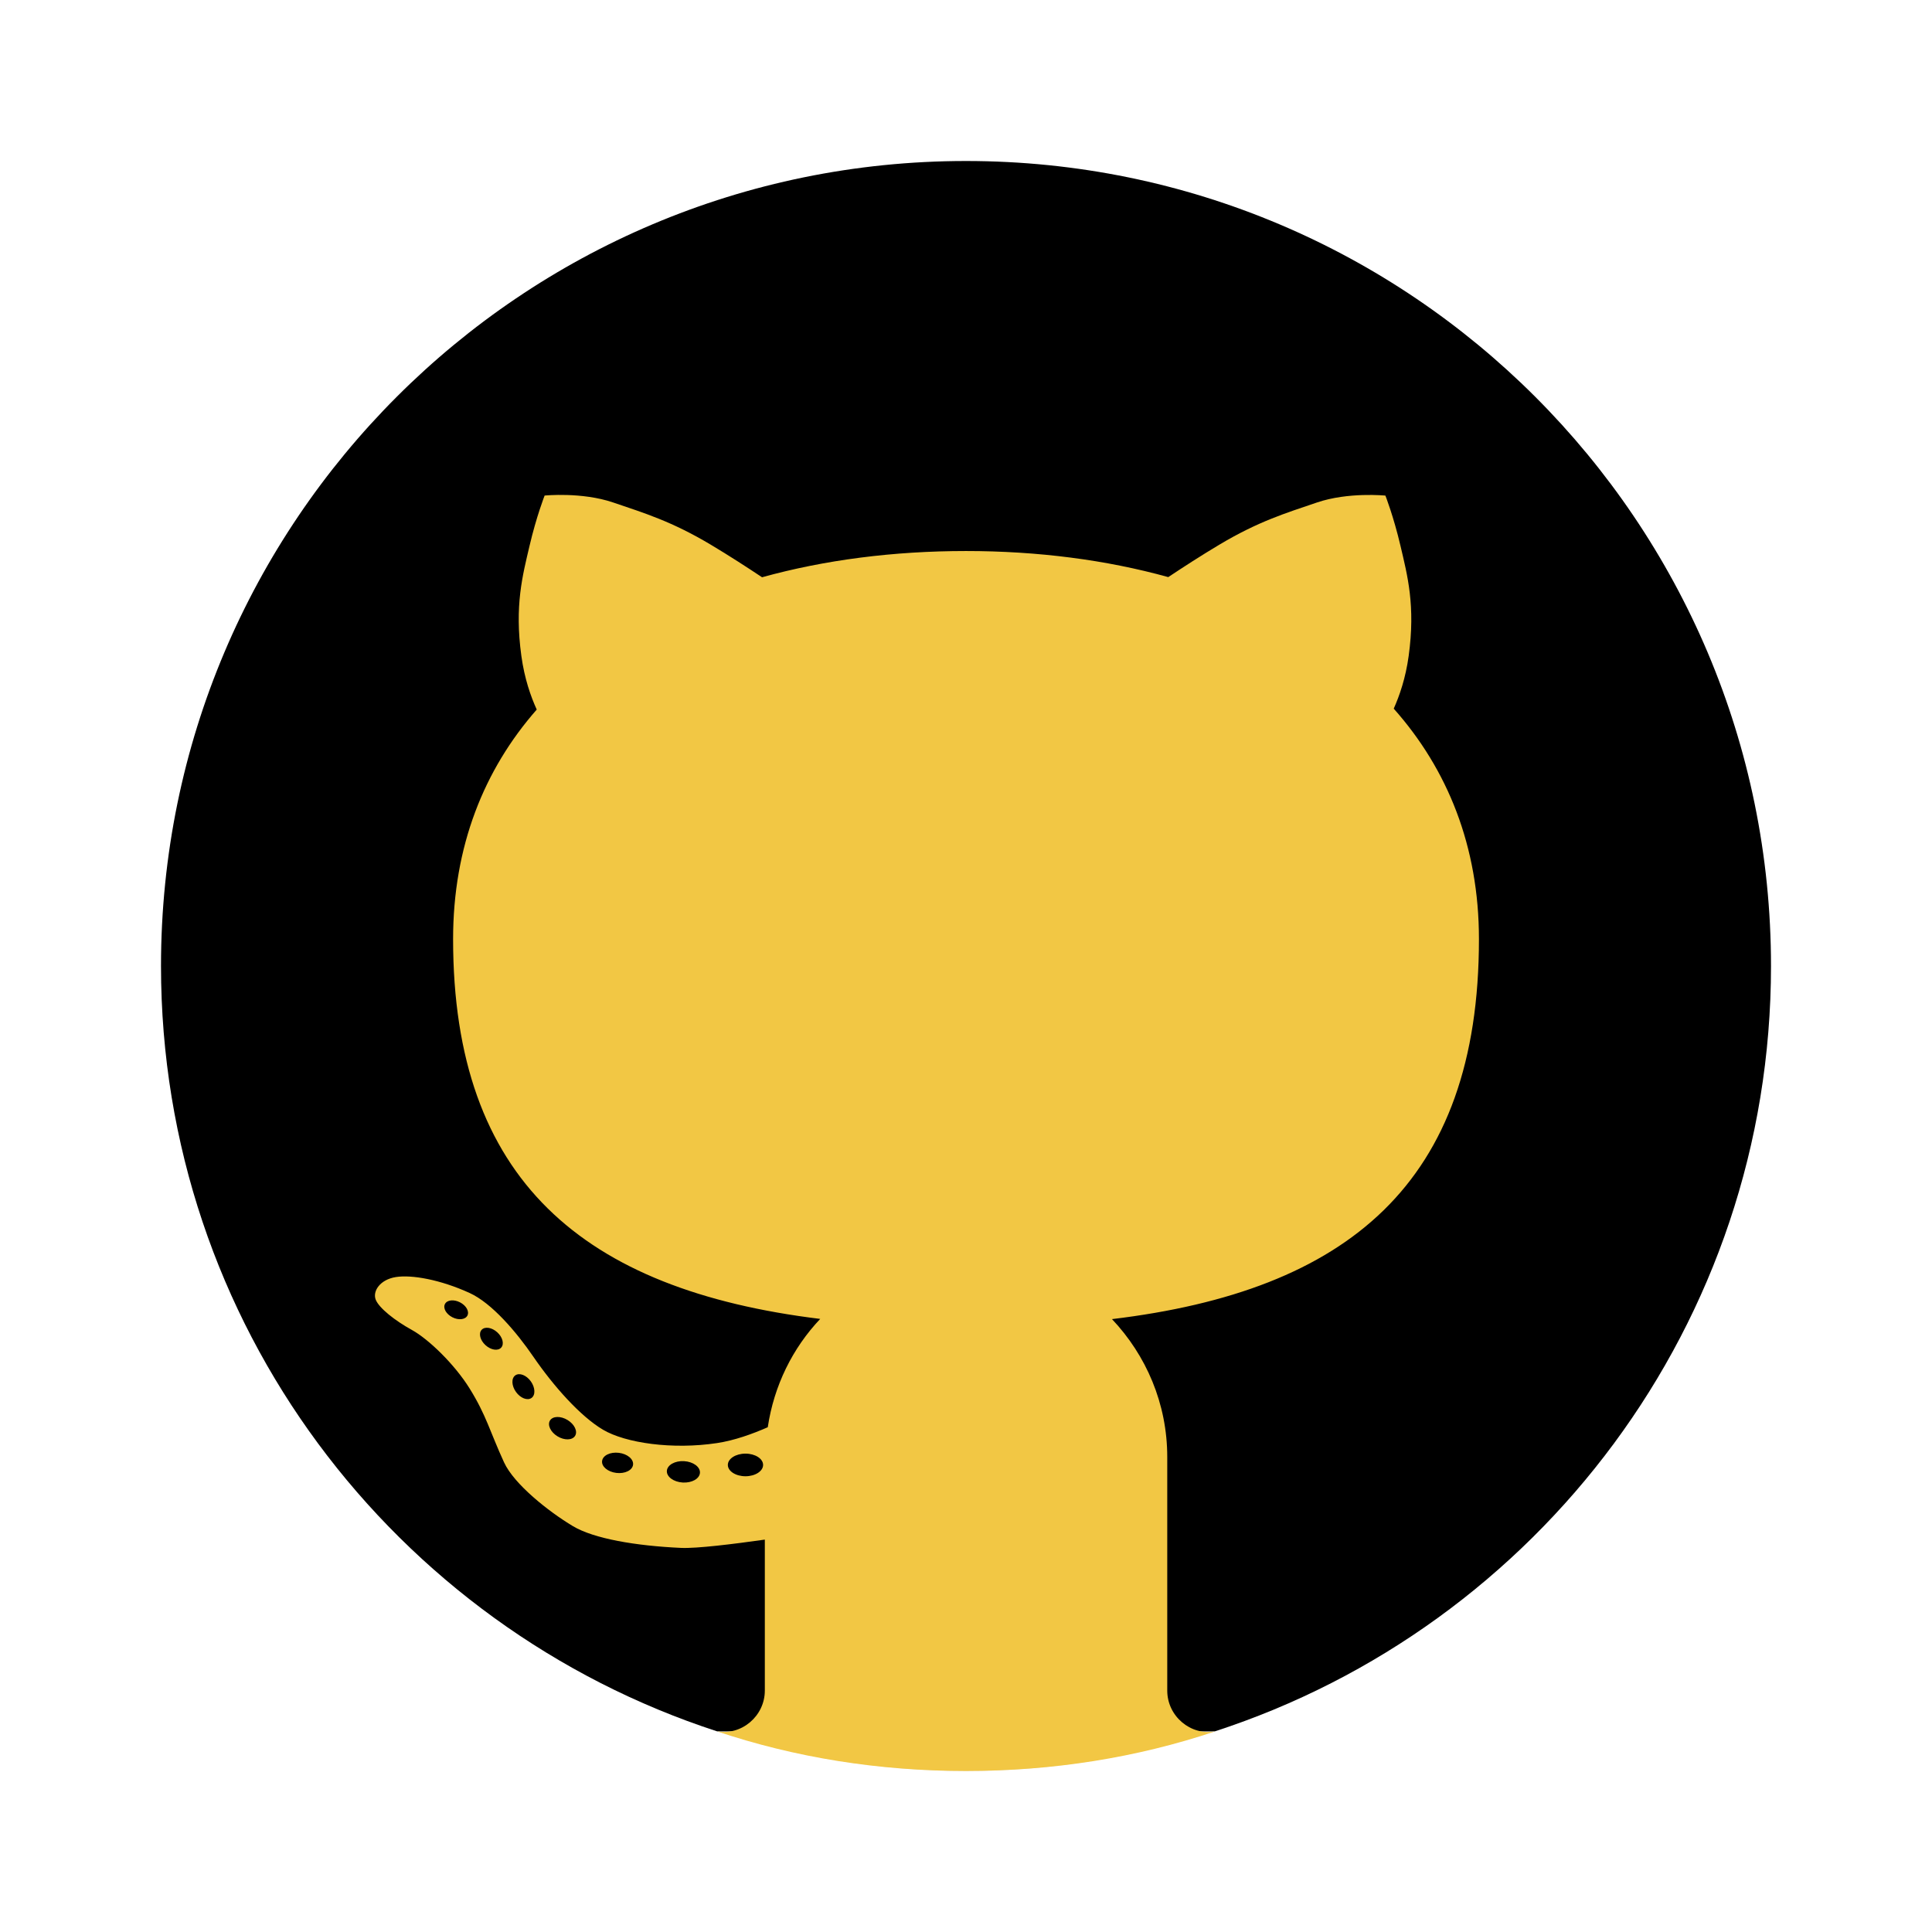
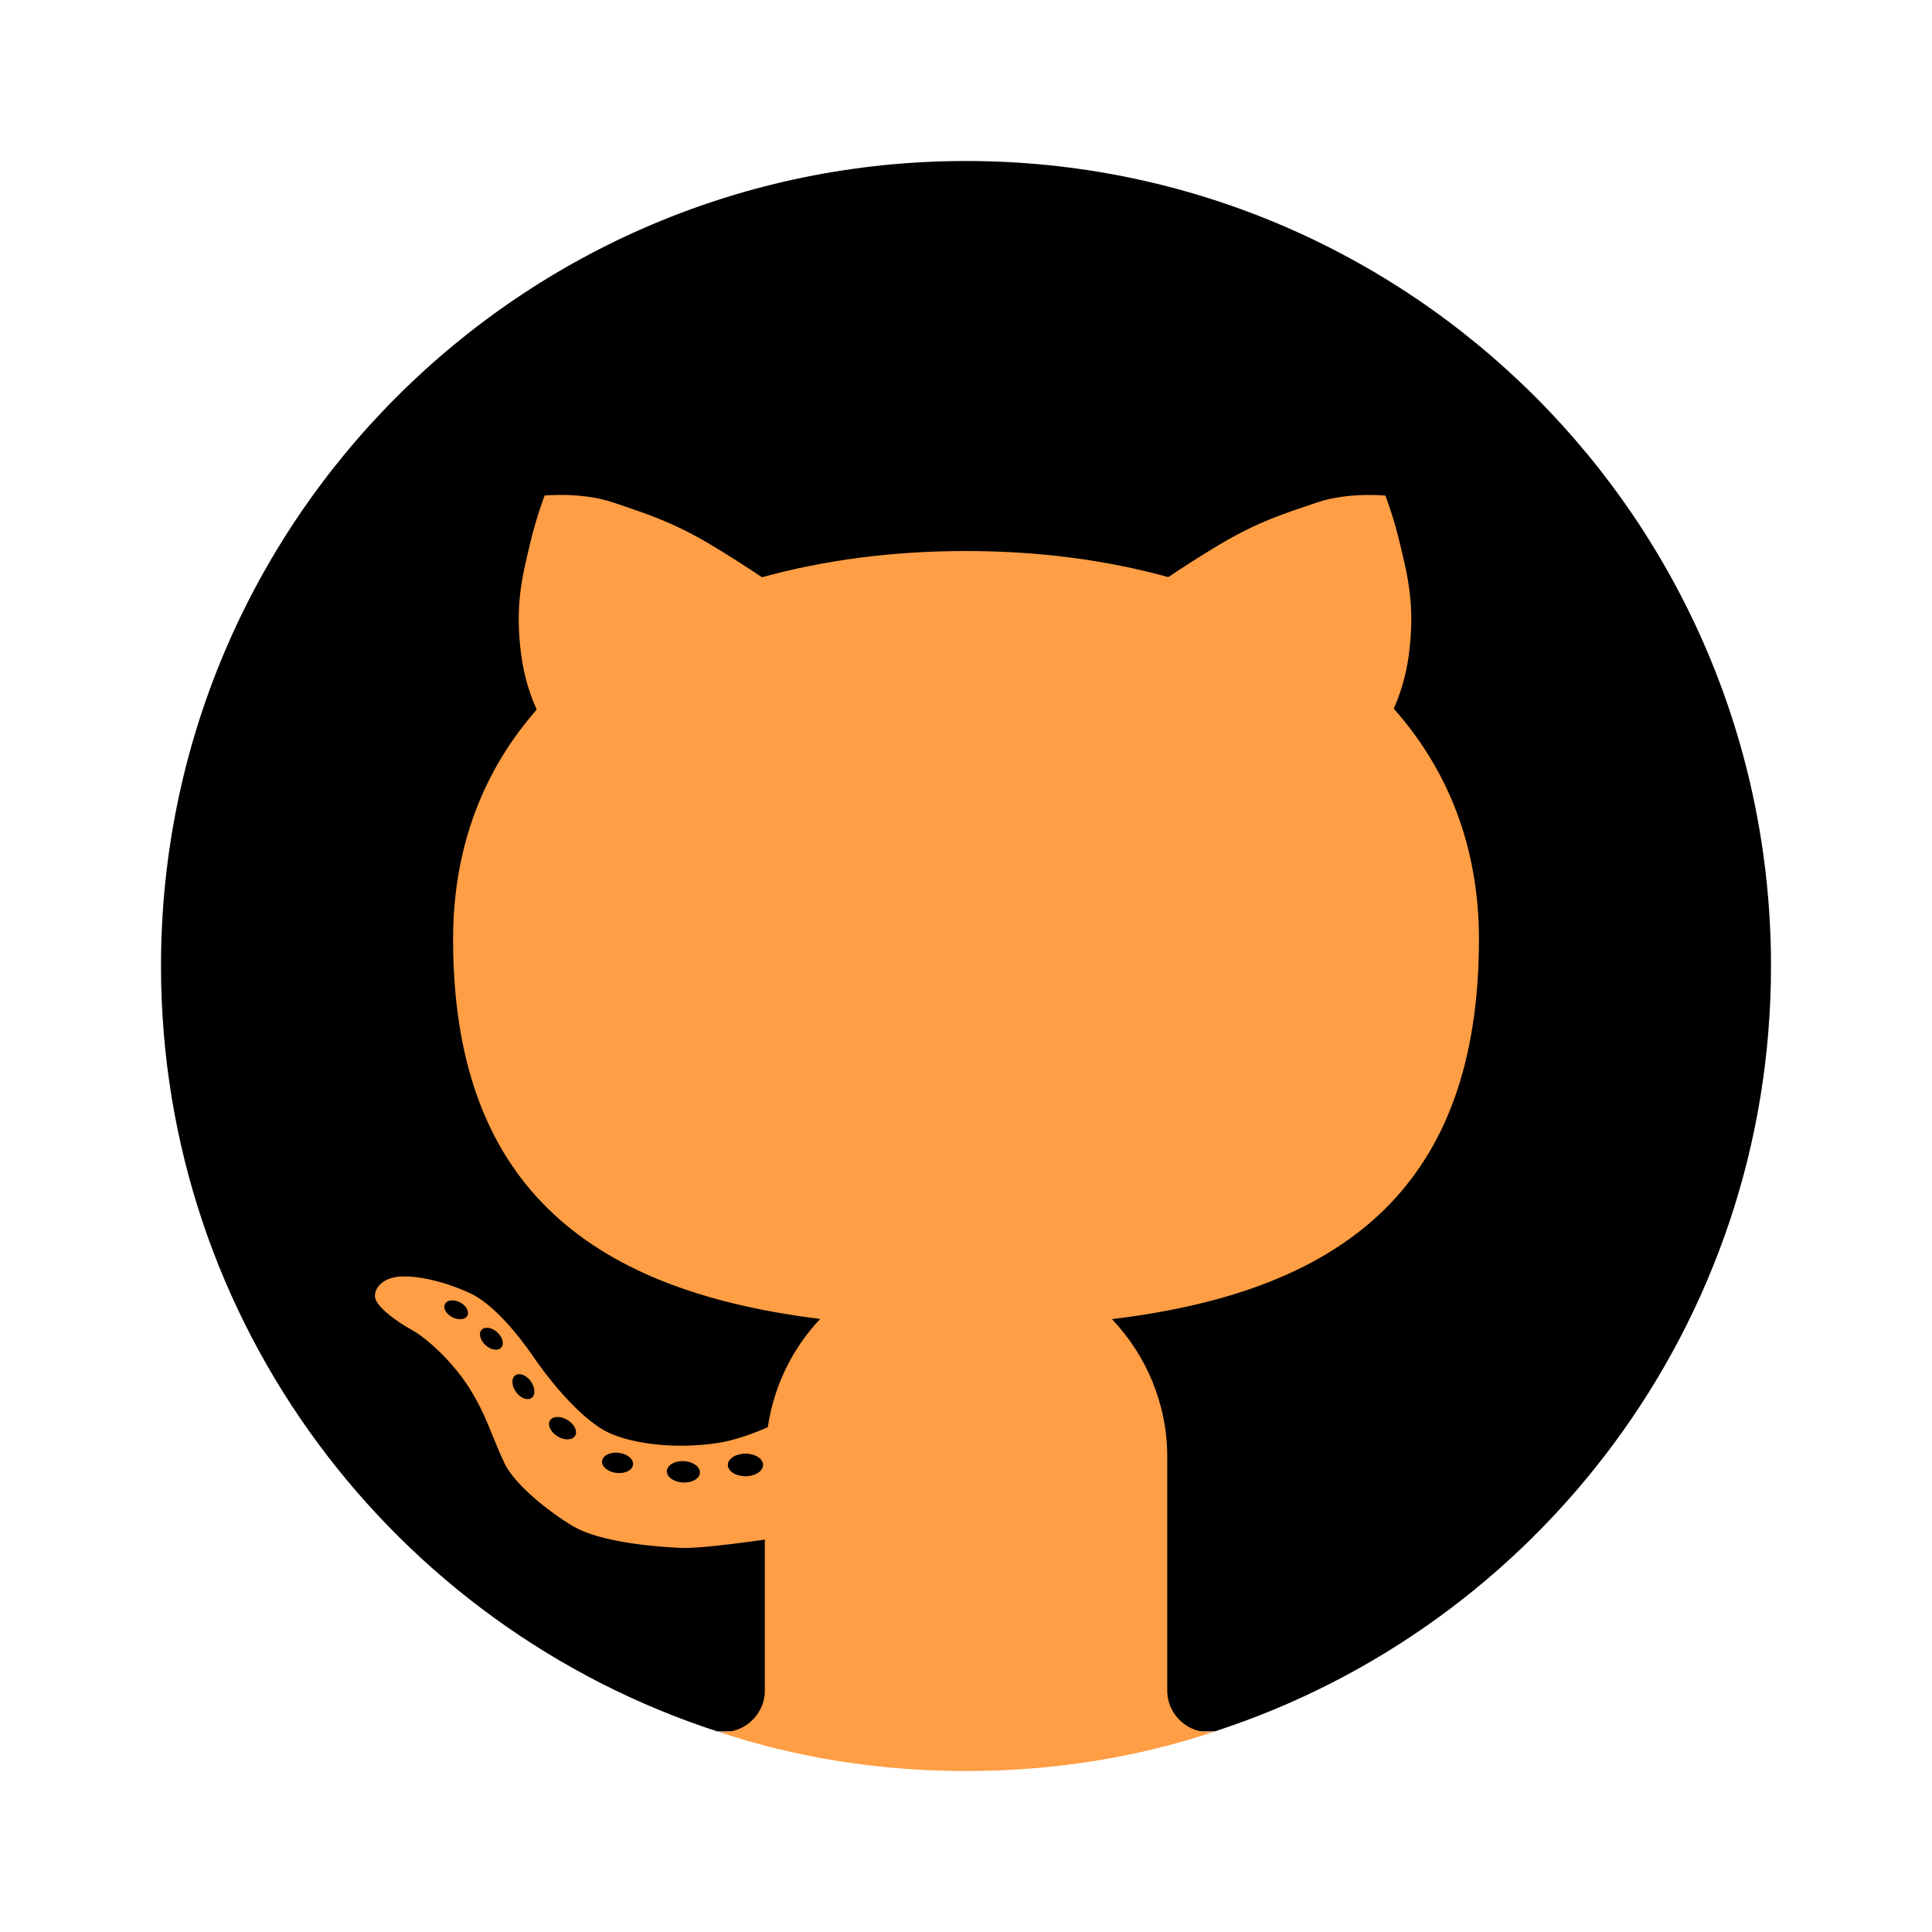
<svg xmlns="http://www.w3.org/2000/svg" viewBox="0 0 48 48" width="48px" height="48px">
  <linearGradient id="rL2wppHyxHVbobwndsT6Ca" x1="4" x2="44" y1="23.508" y2="23.508" gradientUnits="userSpaceOnUse">
    <stop offset="0" stop-color="#4c4c4c" />
    <stop offset="1" stop-color="#343434" />
  </linearGradient>
  <path fill="black" d="M24,4C12.954,4,4,12.954,4,24c0,8.887,5.801,16.411,13.82,19.016h12.36 C38.199,40.411,44,32.887,44,24C44,12.954,35.046,4,24,4z" />
  <path d="M30.01,41.996L30,36.198c0-0.939-0.22-1.856-0.642-2.687c5.641-1.133,8.386-4.468,8.386-10.177 c0-2.255-0.665-4.246-1.976-5.92c0.1-0.317,0.174-0.645,0.22-0.981c0.188-1.369-0.023-2.264-0.193-2.984l-0.027-0.116 c-0.186-0.796-0.409-1.364-0.418-1.388l-0.111-0.282l-0.111-0.282l-0.302-0.032l-0.303-0.032c0,0-0.199-0.021-0.501-0.021 c-0.419,0-1.04,0.042-1.627,0.241l-0.196,0.066c-0.74,0.249-1.439,0.485-2.417,1.069c-0.286,0.171-0.599,0.366-0.934,0.584 C27.334,12.881,25.705,12.69,24,12.69c-1.722,0-3.365,0.192-4.889,0.571c-0.339-0.22-0.654-0.417-0.942-0.589 c-0.978-0.584-1.677-0.819-2.417-1.069l-0.196-0.066c-0.585-0.199-1.207-0.241-1.626-0.241c-0.302,0-0.501,0.021-0.501,0.021 l-0.302,0.032l-0.3,0.031l-0.112,0.281l-0.113,0.283c-0.01,0.026-0.233,0.594-0.419,1.391l-0.027,0.115 c-0.17,0.719-0.381,1.615-0.193,2.983c0.048,0.346,0.125,0.685,0.23,1.011c-1.285,1.666-1.936,3.646-1.936,5.89 c0,5.695,2.748,9.028,8.397,10.17c-0.194,0.388-0.345,0.798-0.452,1.224c-0.197,0.067-0.378,0.112-0.538,0.137 c-0.238,0.036-0.487,0.054-0.739,0.054c-0.686,0-1.225-0.134-1.435-0.259c-0.313-0.186-0.872-0.727-1.414-1.518 c-0.463-0.675-1.185-1.558-1.992-1.927c-0.698-0.319-1.437-0.502-2.029-0.502c-0.138,0-0.265,0.01-0.376,0.028 c-0.517,0.082-0.949,0.366-1.184,0.78c-0.203,0.357-0.235,0.773-0.088,1.141c0.219,0.548,0.851,0.985,1.343,1.255 c0.242,0.133,0.765,0.619,1.07,1.109c0.229,0.368,0.335,0.63,0.482,0.992c0.087,0.215,0.183,0.449,0.313,0.732 c0.47,1.022,1.937,1.924,2.103,2.023c0.806,0.483,2.161,0.638,3.157,0.683l0.123,0.003c0,0,0.001,0,0.001,0 c0.24,0,0.57-0.023,1.004-0.071v2.613c0.002,0.529-0.537,0.649-1.25,0.638l0.547,0.184C19.395,43.572,21.645,44,24,44 c2.355,0,4.605-0.428,6.703-1.176l0.703-0.262C30.695,42.538,30.016,42.422,30.01,41.996z" opacity=".05" />
  <path d="M30.781,42.797c-0.406,0.047-1.281-0.109-1.281-0.795v-5.804c0-1.094-0.328-2.151-0.936-3.052 c5.915-0.957,8.679-4.093,8.679-9.812c0-2.237-0.686-4.194-2.039-5.822c0.137-0.365,0.233-0.75,0.288-1.147 c0.175-1.276-0.016-2.086-0.184-2.801l-0.027-0.116c-0.178-0.761-0.388-1.297-0.397-1.319l-0.111-0.282l-0.303-0.032 c0,0-0.178-0.019-0.449-0.019c-0.381,0-0.944,0.037-1.466,0.215l-0.196,0.066c-0.714,0.241-1.389,0.468-2.321,1.024 c-0.332,0.198-0.702,0.431-1.101,0.694C27.404,13.394,25.745,13.19,24,13.19c-1.762,0-3.435,0.205-4.979,0.61 c-0.403-0.265-0.775-0.499-1.109-0.699c-0.932-0.556-1.607-0.784-2.321-1.024l-0.196-0.066c-0.521-0.177-1.085-0.215-1.466-0.215 c-0.271,0-0.449,0.019-0.449,0.019l-0.302,0.032l-0.113,0.283c-0.009,0.022-0.219,0.558-0.397,1.319l-0.027,0.116 c-0.169,0.715-0.36,1.524-0.184,2.8c0.056,0.407,0.156,0.801,0.298,1.174c-1.327,1.62-1.999,3.567-1.999,5.795 c0,5.703,2.766,8.838,8.686,9.806c-0.395,0.59-0.671,1.255-0.813,1.964c-0.33,0.13-0.629,0.216-0.891,0.256 c-0.263,0.04-0.537,0.06-0.814,0.06c-0.69,0-1.353-0.129-1.69-0.329c-0.44-0.261-1.057-0.914-1.572-1.665 c-0.35-0.51-1.047-1.417-1.788-1.755c-0.635-0.29-1.298-0.457-1.821-0.457c-0.11,0-0.21,0.008-0.298,0.022 c-0.366,0.058-0.668,0.252-0.828,0.534c-0.128,0.224-0.149,0.483-0.059,0.708c0.179,0.448,0.842,0.85,1.119,1.002 c0.335,0.184,0.919,0.744,1.254,1.284c0.251,0.404,0.37,0.697,0.521,1.067c0.085,0.209,0.178,0.437,0.304,0.712 c0.331,0.719,1.353,1.472,1.905,1.803c0.754,0.452,2.154,0.578,2.922,0.612l0.111,0.002c0.299,0,0.8-0.045,1.495-0.135v3.177 c0,0.779-0.991,0.81-1.234,0.81c-0.031,0,0.503,0.184,0.503,0.184C19.731,43.64,21.822,44,24,44c2.178,0,4.269-0.36,6.231-1.003 C30.231,42.997,30.812,42.793,30.781,42.797z" opacity=".07" />
-   <path fill="#f2c744" d="M36.744,23.334c0-2.31-0.782-4.226-2.117-5.728c0.145-0.325,0.296-0.761,0.371-1.309 c0.172-1.25-0.031-2-0.203-2.734s-0.375-1.25-0.375-1.25s-0.922-0.094-1.703,0.172s-1.453,0.469-2.422,1.047 c-0.453,0.27-0.909,0.566-1.27,0.806C27.482,13.91,25.785,13.69,24,13.69c-1.801,0-3.513,0.221-5.067,0.652 c-0.362-0.241-0.821-0.539-1.277-0.811c-0.969-0.578-1.641-0.781-2.422-1.047s-1.703-0.172-1.703-0.172s-0.203,0.516-0.375,1.25 s-0.375,1.484-0.203,2.734c0.077,0.562,0.233,1.006,0.382,1.333c-1.31,1.493-2.078,3.397-2.078,5.704 c0,5.983,3.232,8.714,9.121,9.435c-0.687,0.726-1.148,1.656-1.303,2.691c-0.387,0.17-0.833,0.33-1.262,0.394 c-1.104,0.167-2.271,0-2.833-0.333s-1.229-1.083-1.729-1.813c-0.422-0.616-1.031-1.331-1.583-1.583 c-0.729-0.333-1.438-0.458-1.833-0.396c-0.396,0.063-0.583,0.354-0.5,0.563c0.083,0.208,0.479,0.521,0.896,0.75 c0.417,0.229,1.063,0.854,1.438,1.458c0.418,0.674,0.5,1.063,0.854,1.833c0.249,0.542,1.101,1.219,1.708,1.583 c0.521,0.313,1.562,0.491,2.688,0.542c0.389,0.018,1.308-0.096,2.083-0.206v3.75c0,0.639-0.585,1.125-1.191,1.013 C19.756,43.668,21.833,44,24,44c2.166,0,4.243-0.332,6.19-0.984C29.585,43.127,29,42.641,29,42.002v-5.804 c0-1.329-0.527-2.53-1.373-3.425C33.473,32.071,36.744,29.405,36.744,23.334z M11.239,32.727c-0.154-0.079-0.237-0.225-0.185-0.328 c0.052-0.103,0.22-0.122,0.374-0.043c0.154,0.079,0.237,0.225,0.185,0.328S11.393,32.806,11.239,32.727z M12.451,33.482 c-0.081,0.088-0.255,0.06-0.389-0.062s-0.177-0.293-0.096-0.381c0.081-0.088,0.255-0.06,0.389,0.062S12.532,33.394,12.451,33.482z M13.205,34.732c-0.102,0.072-0.275,0.005-0.386-0.15s-0.118-0.34-0.016-0.412s0.275-0.005,0.386,0.15 C13.299,34.475,13.307,34.66,13.205,34.732z M14.288,35.673c-0.069,0.112-0.265,0.117-0.437,0.012s-0.256-0.281-0.187-0.393 c0.069-0.112,0.265-0.117,0.437-0.012S14.357,35.561,14.288,35.673z M15.312,36.594c-0.213-0.026-0.371-0.159-0.353-0.297 c0.017-0.138,0.204-0.228,0.416-0.202c0.213,0.026,0.371,0.159,0.353,0.297C15.711,36.529,15.525,36.62,15.312,36.594z M16.963,36.833c-0.227-0.013-0.404-0.143-0.395-0.289c0.009-0.146,0.2-0.255,0.427-0.242c0.227,0.013,0.404,0.143,0.395,0.289 C17.381,36.738,17.19,36.846,16.963,36.833z M18.521,36.677c-0.242,0-0.438-0.126-0.438-0.281s0.196-0.281,0.438-0.281 c0.242,0,0.438,0.126,0.438,0.281S18.762,36.677,18.521,36.677z" />
+   <path fill="#ff9e44" d="M36.744,23.334c0-2.31-0.782-4.226-2.117-5.728c0.145-0.325,0.296-0.761,0.371-1.309 c0.172-1.25-0.031-2-0.203-2.734s-0.375-1.25-0.375-1.25s-0.922-0.094-1.703,0.172s-1.453,0.469-2.422,1.047 c-0.453,0.27-0.909,0.566-1.27,0.806C27.482,13.91,25.785,13.69,24,13.69c-1.801,0-3.513,0.221-5.067,0.652 c-0.362-0.241-0.821-0.539-1.277-0.811c-0.969-0.578-1.641-0.781-2.422-1.047s-1.703-0.172-1.703-0.172s-0.203,0.516-0.375,1.25 s-0.375,1.484-0.203,2.734c0.077,0.562,0.233,1.006,0.382,1.333c-1.31,1.493-2.078,3.397-2.078,5.704 c0,5.983,3.232,8.714,9.121,9.435c-0.687,0.726-1.148,1.656-1.303,2.691c-0.387,0.17-0.833,0.33-1.262,0.394 c-1.104,0.167-2.271,0-2.833-0.333s-1.229-1.083-1.729-1.813c-0.422-0.616-1.031-1.331-1.583-1.583 c-0.729-0.333-1.438-0.458-1.833-0.396c-0.396,0.063-0.583,0.354-0.5,0.563c0.083,0.208,0.479,0.521,0.896,0.75 c0.417,0.229,1.063,0.854,1.438,1.458c0.418,0.674,0.5,1.063,0.854,1.833c0.249,0.542,1.101,1.219,1.708,1.583 c0.521,0.313,1.562,0.491,2.688,0.542c0.389,0.018,1.308-0.096,2.083-0.206v3.75c0,0.639-0.585,1.125-1.191,1.013 C19.756,43.668,21.833,44,24,44c2.166,0,4.243-0.332,6.19-0.984C29.585,43.127,29,42.641,29,42.002v-5.804 c0-1.329-0.527-2.53-1.373-3.425C33.473,32.071,36.744,29.405,36.744,23.334z M11.239,32.727c-0.154-0.079-0.237-0.225-0.185-0.328 c0.052-0.103,0.22-0.122,0.374-0.043c0.154,0.079,0.237,0.225,0.185,0.328S11.393,32.806,11.239,32.727z M12.451,33.482 c-0.081,0.088-0.255,0.06-0.389-0.062s-0.177-0.293-0.096-0.381c0.081-0.088,0.255-0.06,0.389,0.062S12.532,33.394,12.451,33.482z M13.205,34.732c-0.102,0.072-0.275,0.005-0.386-0.15s-0.118-0.34-0.016-0.412s0.275-0.005,0.386,0.15 C13.299,34.475,13.307,34.66,13.205,34.732z M14.288,35.673c-0.069,0.112-0.265,0.117-0.437,0.012s-0.256-0.281-0.187-0.393 c0.069-0.112,0.265-0.117,0.437-0.012S14.357,35.561,14.288,35.673z M15.312,36.594c-0.213-0.026-0.371-0.159-0.353-0.297 c0.017-0.138,0.204-0.228,0.416-0.202c0.213,0.026,0.371,0.159,0.353,0.297C15.711,36.529,15.525,36.62,15.312,36.594z M16.963,36.833c-0.227-0.013-0.404-0.143-0.395-0.289c0.009-0.146,0.2-0.255,0.427-0.242c0.227,0.013,0.404,0.143,0.395,0.289 C17.381,36.738,17.19,36.846,16.963,36.833z M18.521,36.677c-0.242,0-0.438-0.126-0.438-0.281s0.196-0.281,0.438-0.281 c0.242,0,0.438,0.126,0.438,0.281S18.762,36.677,18.521,36.677z" />
</svg>
